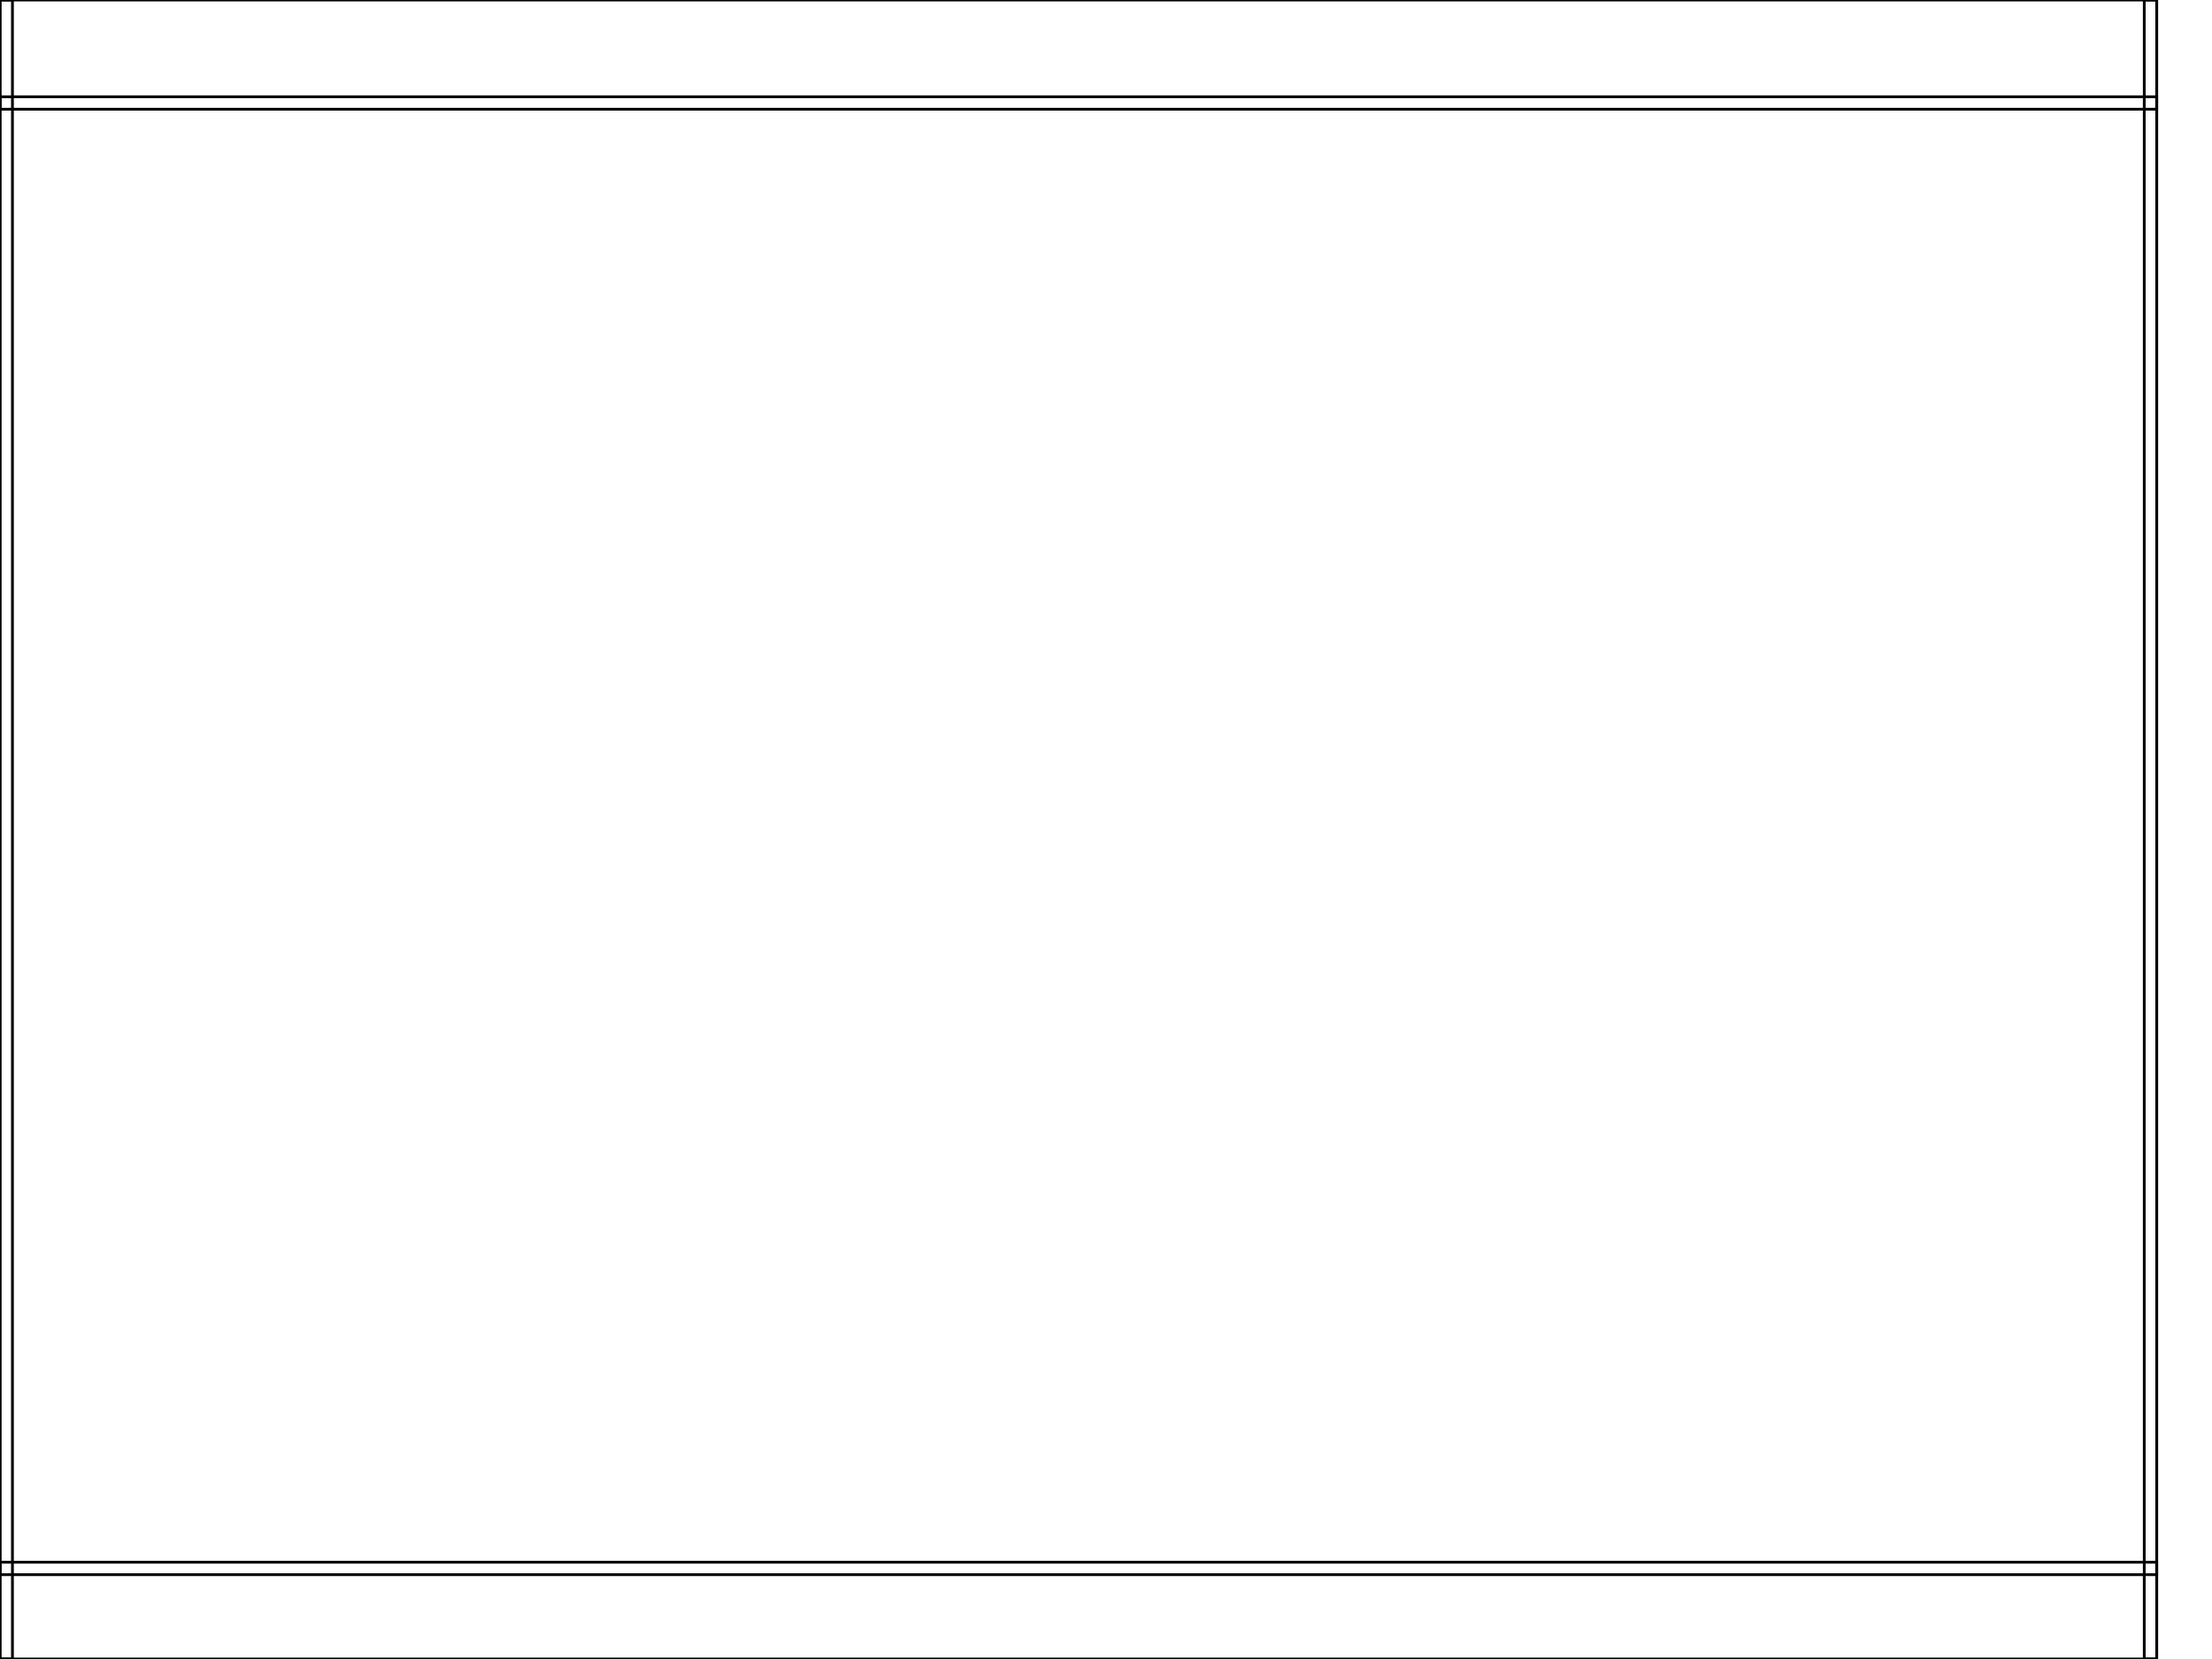
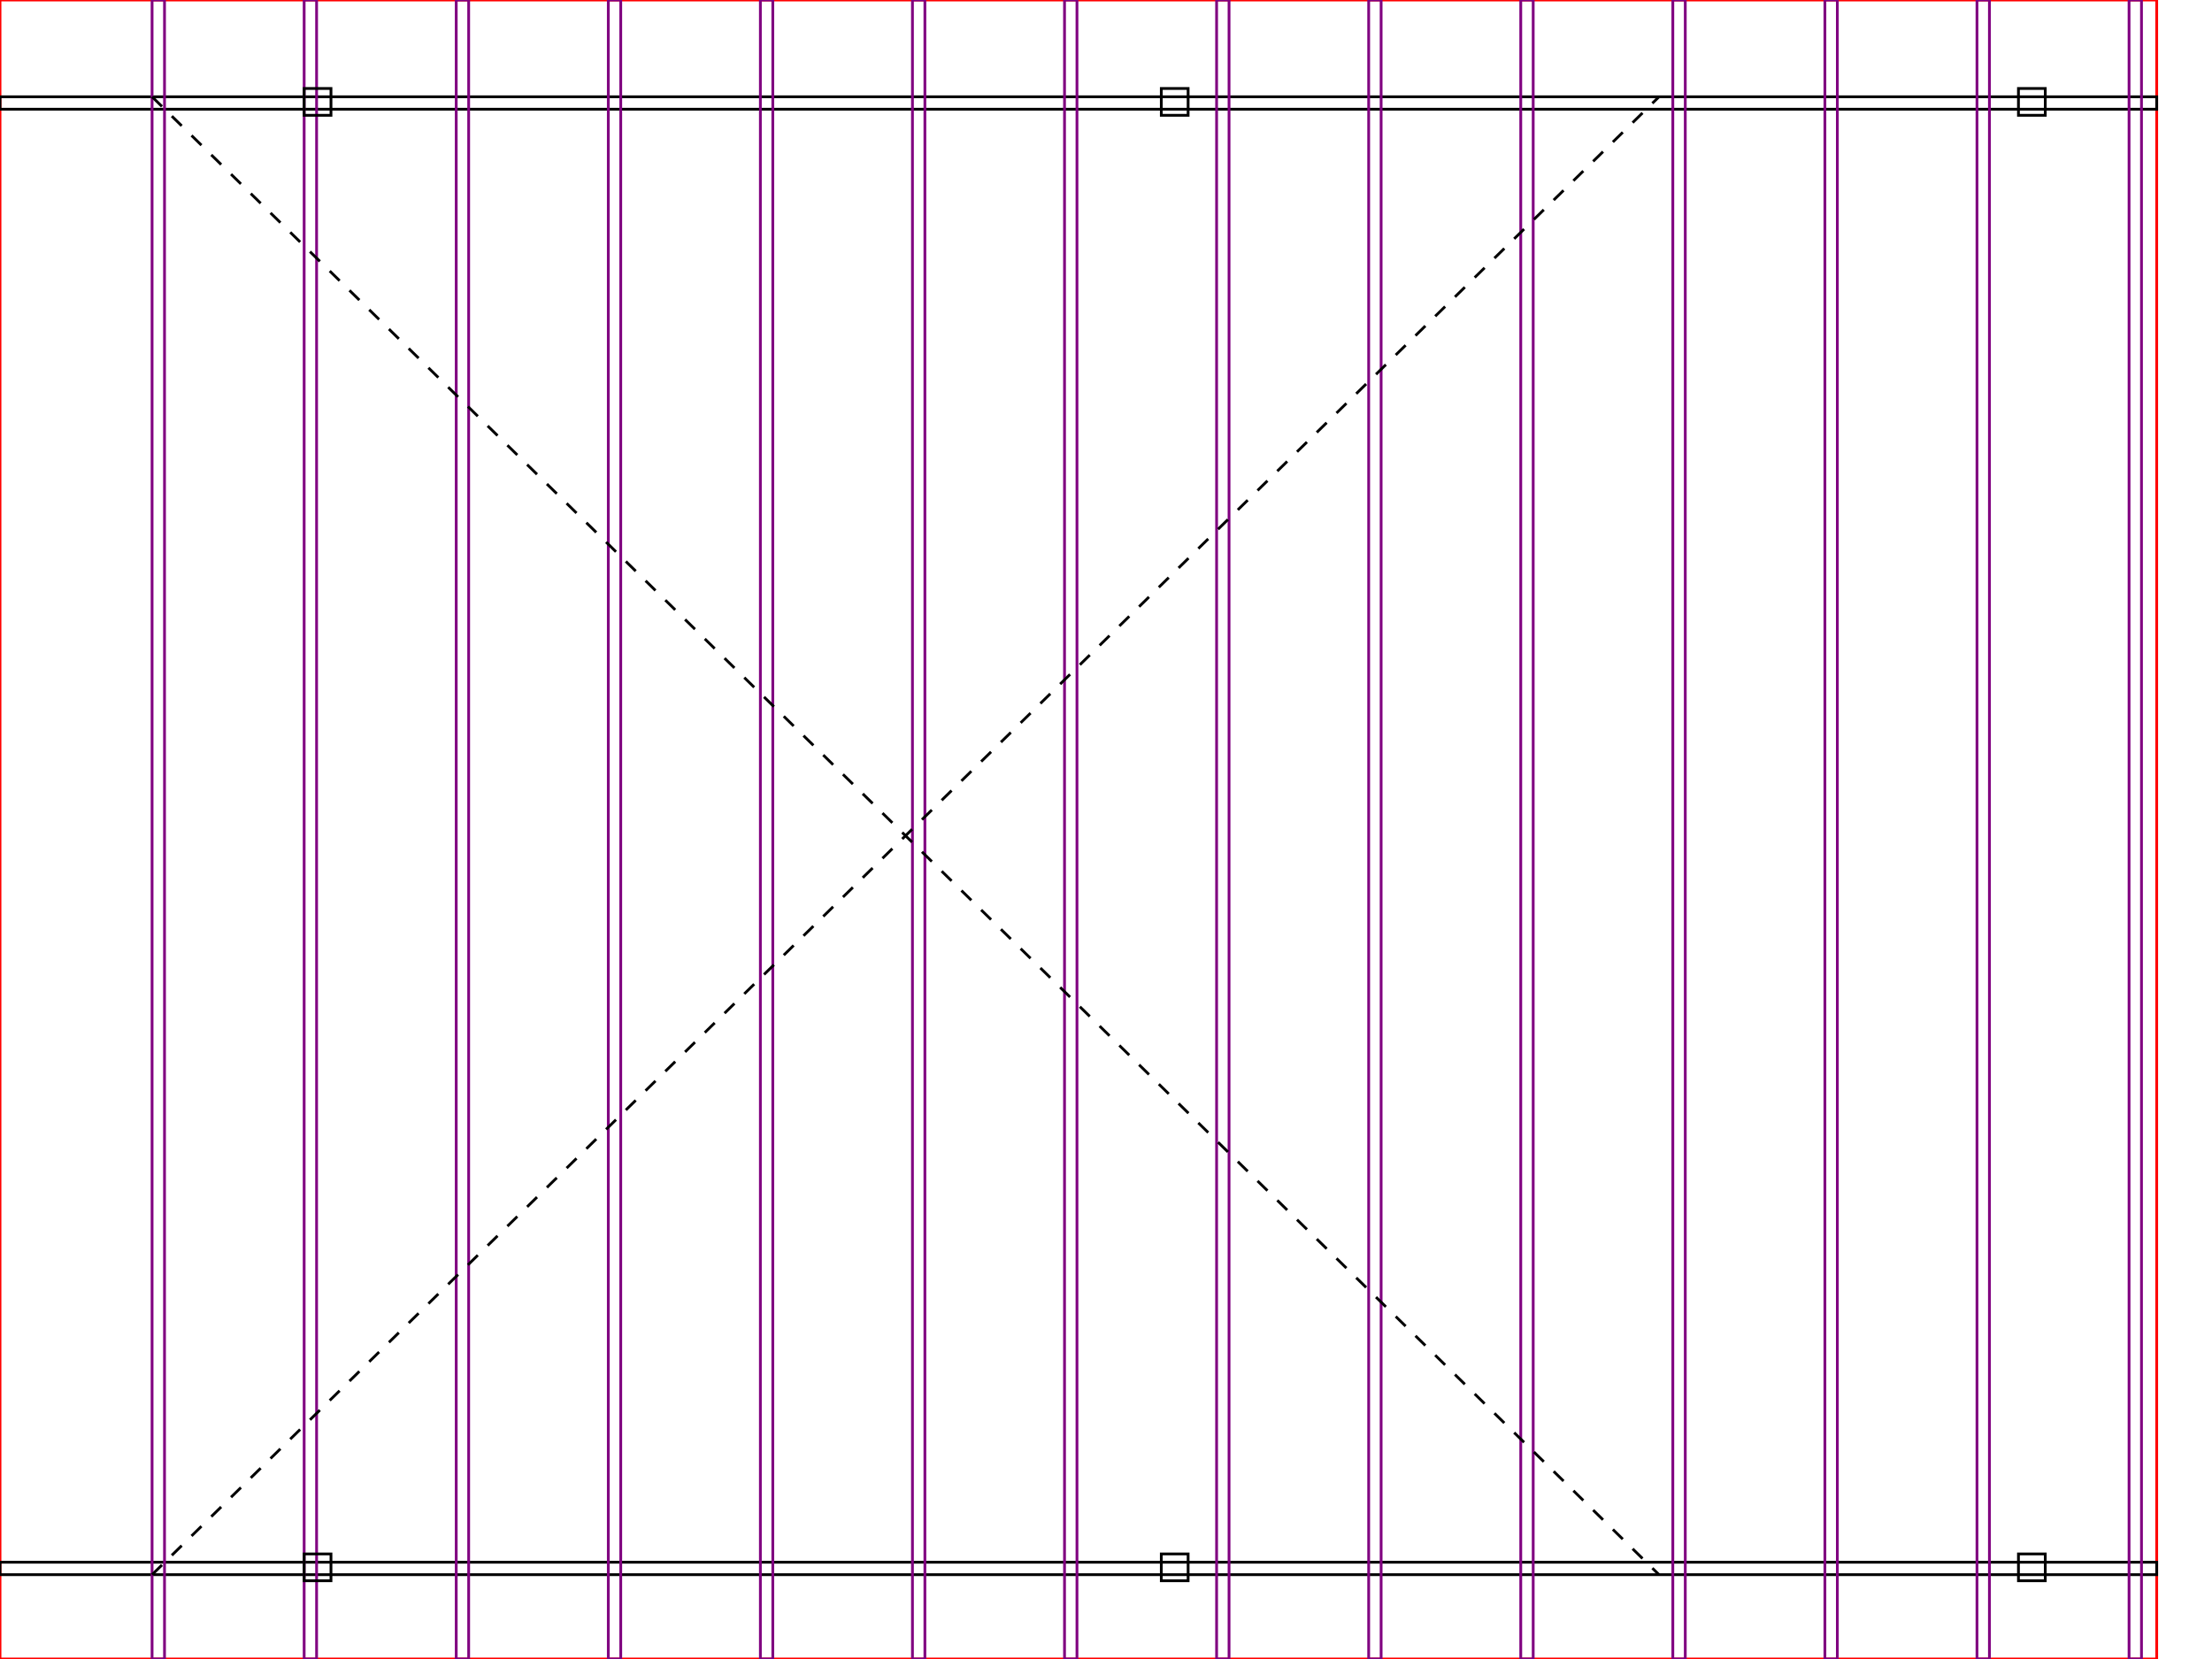
<svg xmlns="http://www.w3.org/2000/svg" height="600" width="800" viewBox="0 0 800 600">
-   <rect style="fill: none; stroke: black;" x="0" y="0" width="780" height="600" />
+   <rect style="fill: none; stroke: red;" x="0" y="0" width="780" height="600" />
  <rect style="fill: none; stroke: black;" x="0" y="35" width="780" height="4.5" />
  <rect style="fill: none; stroke: black;" x="0" y="565" width="780" height="4.5" />
-   <rect style="fill: none; stroke: black;" x="0" y="0" width="4.5" height="600" />
-   <rect style="fill: none; stroke: black;" x="775.5" y="0" width="4.5" height="600" />
+   <rect style="fill: none; stroke: purple;" x="55" y="0" width="4.5" height="600" />
+   <rect style="fill: none; stroke: purple;" x="110" y="0" width="4.5" height="600" />
+   <rect style="fill: none; stroke: purple;" x="165" y="0" width="4.5" height="600" />
+   <rect style="fill: none; stroke: purple;" x="220" y="0" width="4.5" height="600" />
+   <rect style="fill: none; stroke: purple;" x="275" y="0" width="4.5" height="600" />
+   <rect style="fill: none; stroke: purple;" x="330" y="0" width="4.5" height="600" />
+   <rect style="fill: none; stroke: purple;" x="385" y="0" width="4.5" height="600" />
+   <rect style="fill: none; stroke: purple;" x="440" y="0" width="4.5" height="600" />
+   <rect style="fill: none; stroke: purple;" x="495" y="0" width="4.5" height="600" />
+   <rect style="fill: none; stroke: purple;" x="550" y="0" width="4.5" height="600" />
+   <rect style="fill: none; stroke: purple;" x="605" y="0" width="4.5" height="600" />
+   <rect style="fill: none; stroke: purple;" x="660" y="0" width="4.5" height="600" />
+   <rect style="fill: none; stroke: purple;" x="715" y="0" width="4.5" height="600" />
+   <rect style="fill: none; stroke: purple;" x="770" y="0" width="4.5" height="600" />
+   <line style="fill: none; stroke: #000000; stroke-dasharray: 5 5;" x1="55" y1="35" x2="600" y2="569.5" />
+   <line style="fill: none; stroke: #000000; stroke-dasharray: 5 5;" x1="55" y1="569.5" x2="600" y2="35" />
+   <rect style="fill: none; stroke: #000000; black: 5 5;" x="110" y="32" width="9.7" height="9.7" />
+   <rect style="fill: none; stroke: #000000; black: 5 5;" x="420" y="32" width="9.7" height="9.7" />
+   <rect style="fill: none; stroke: #000000; black: 5 5;" x="730" y="32" width="9.7" height="9.7" />
+   <rect style="fill: none; stroke: #000000; black: 5 5;" x="110" y="562" width="9.7" height="9.7" />
+   <rect style="fill: none; stroke: #000000; black: 5 5;" x="420" y="562" width="9.7" height="9.7" />
+   <rect style="fill: none; stroke: #000000; black: 5 5;" x="730" y="562" width="9.7" height="9.7" />
</svg>
